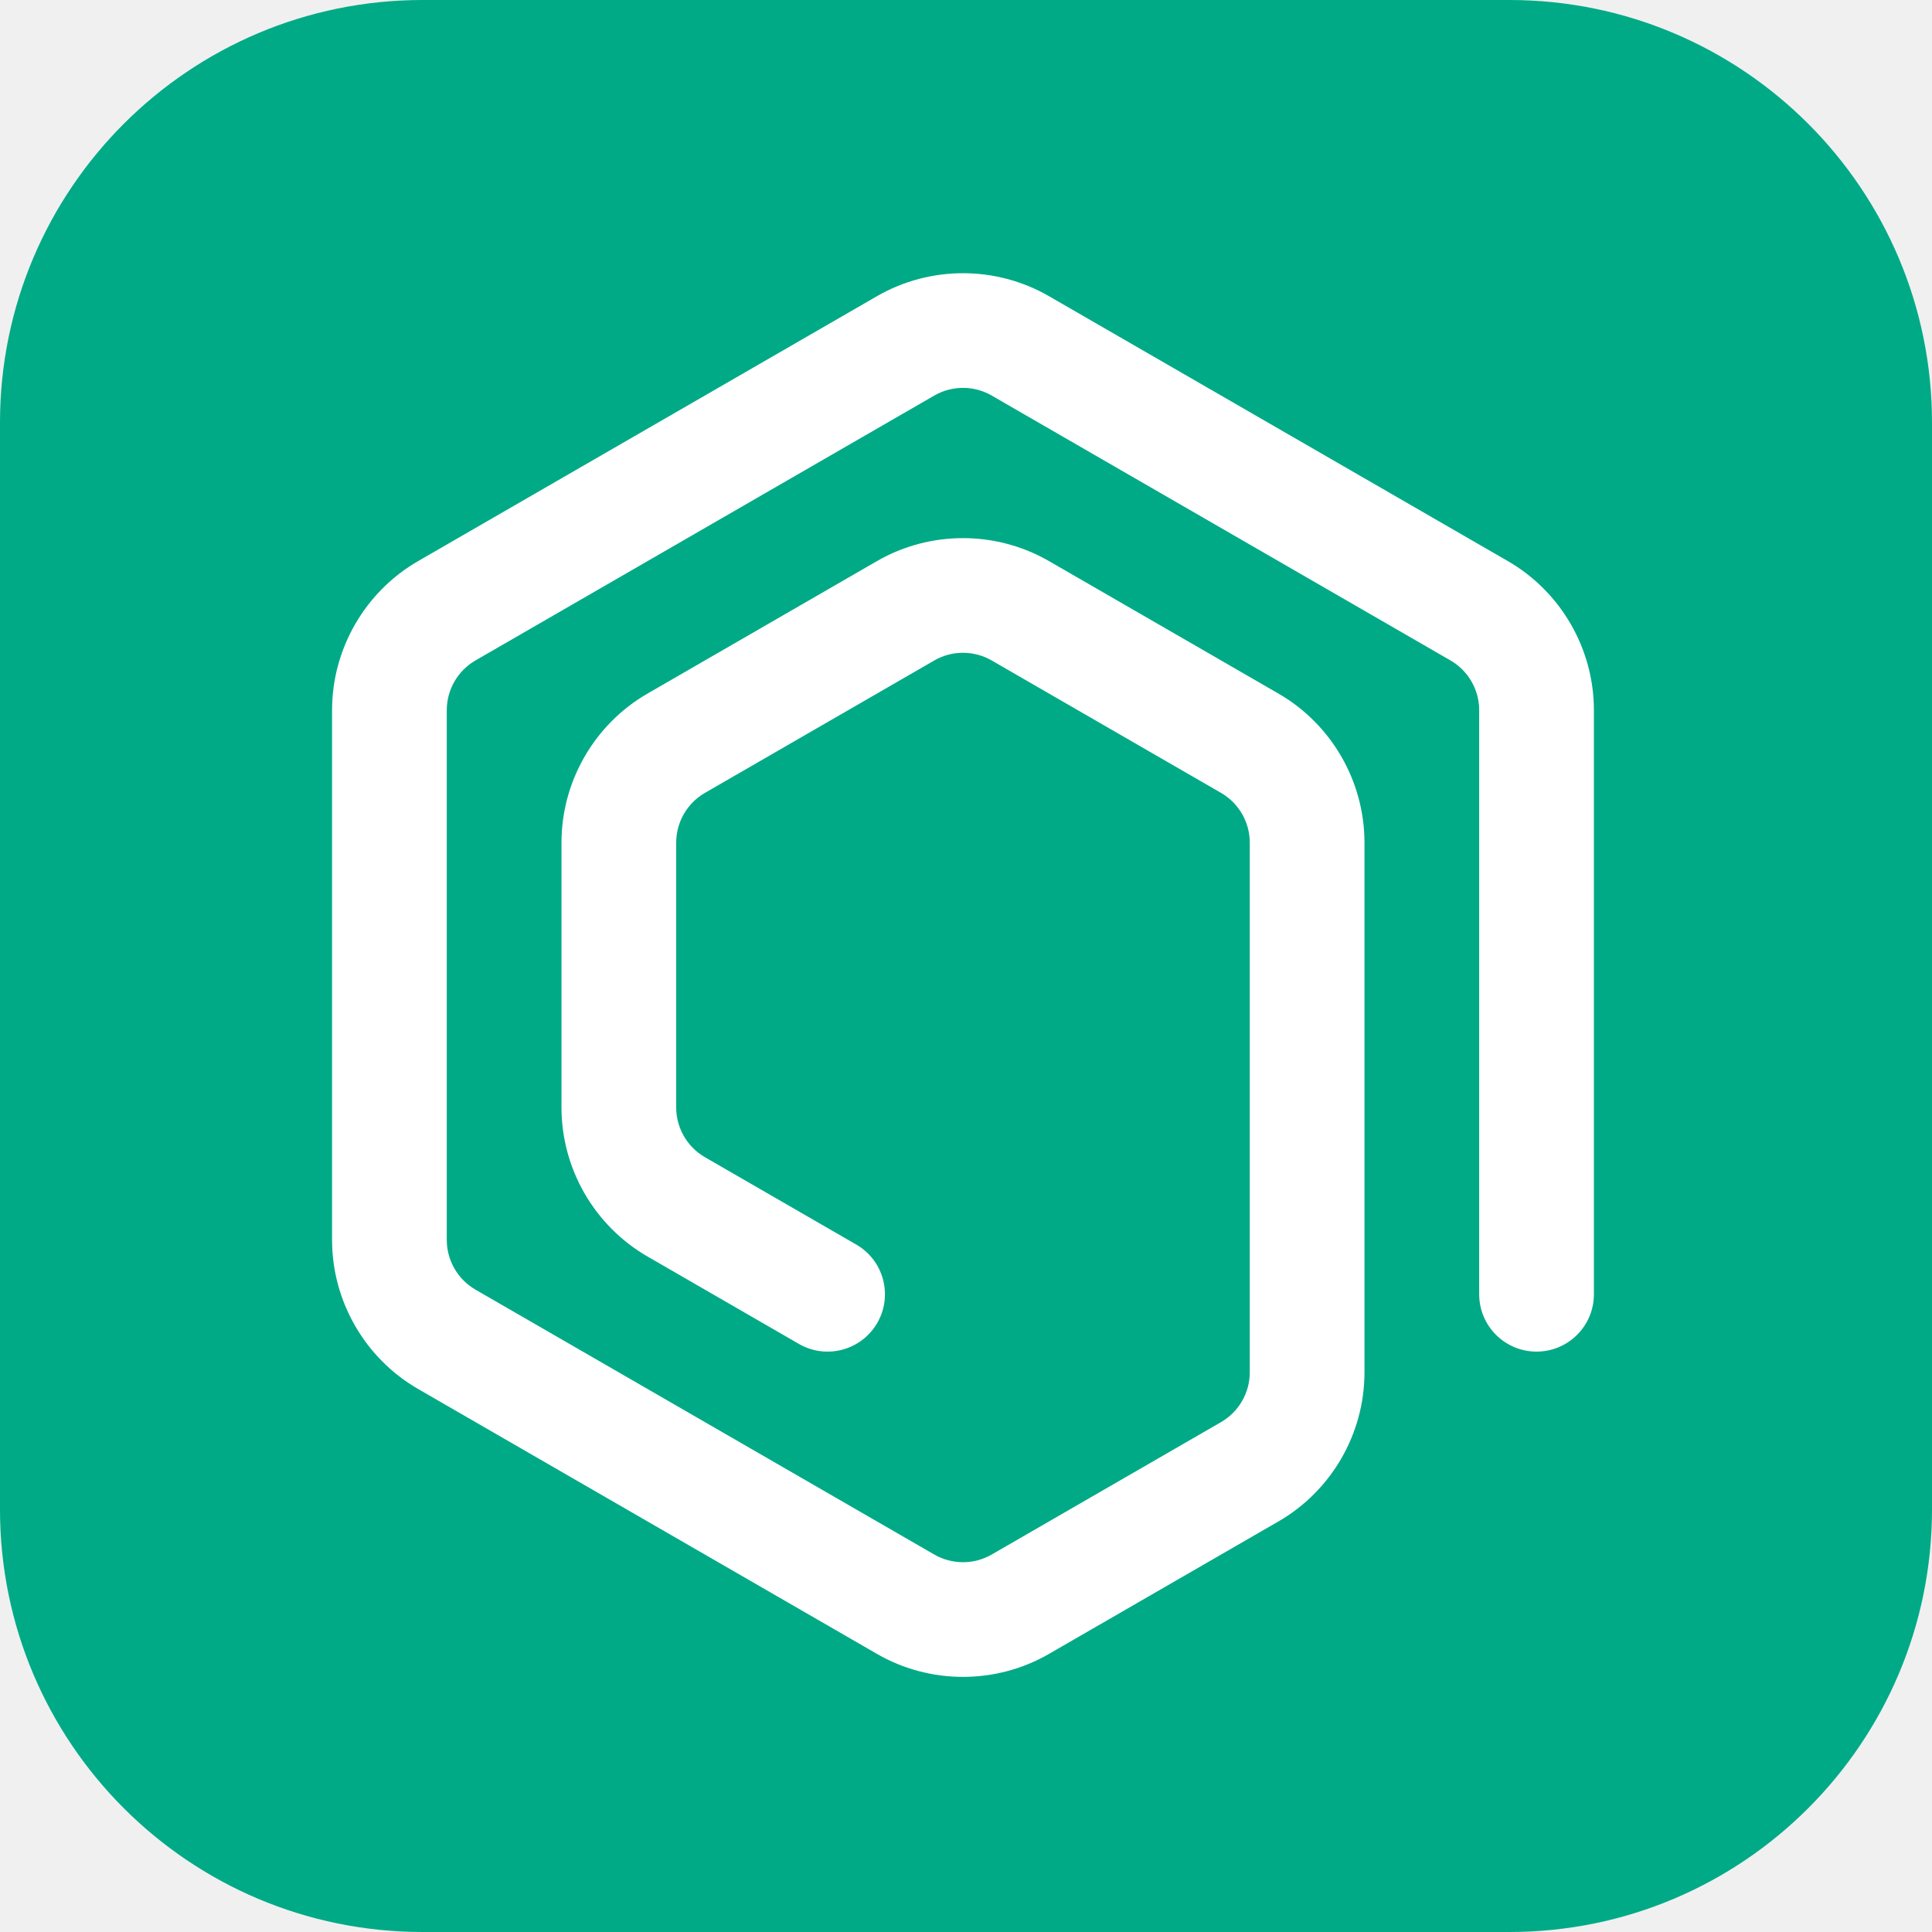
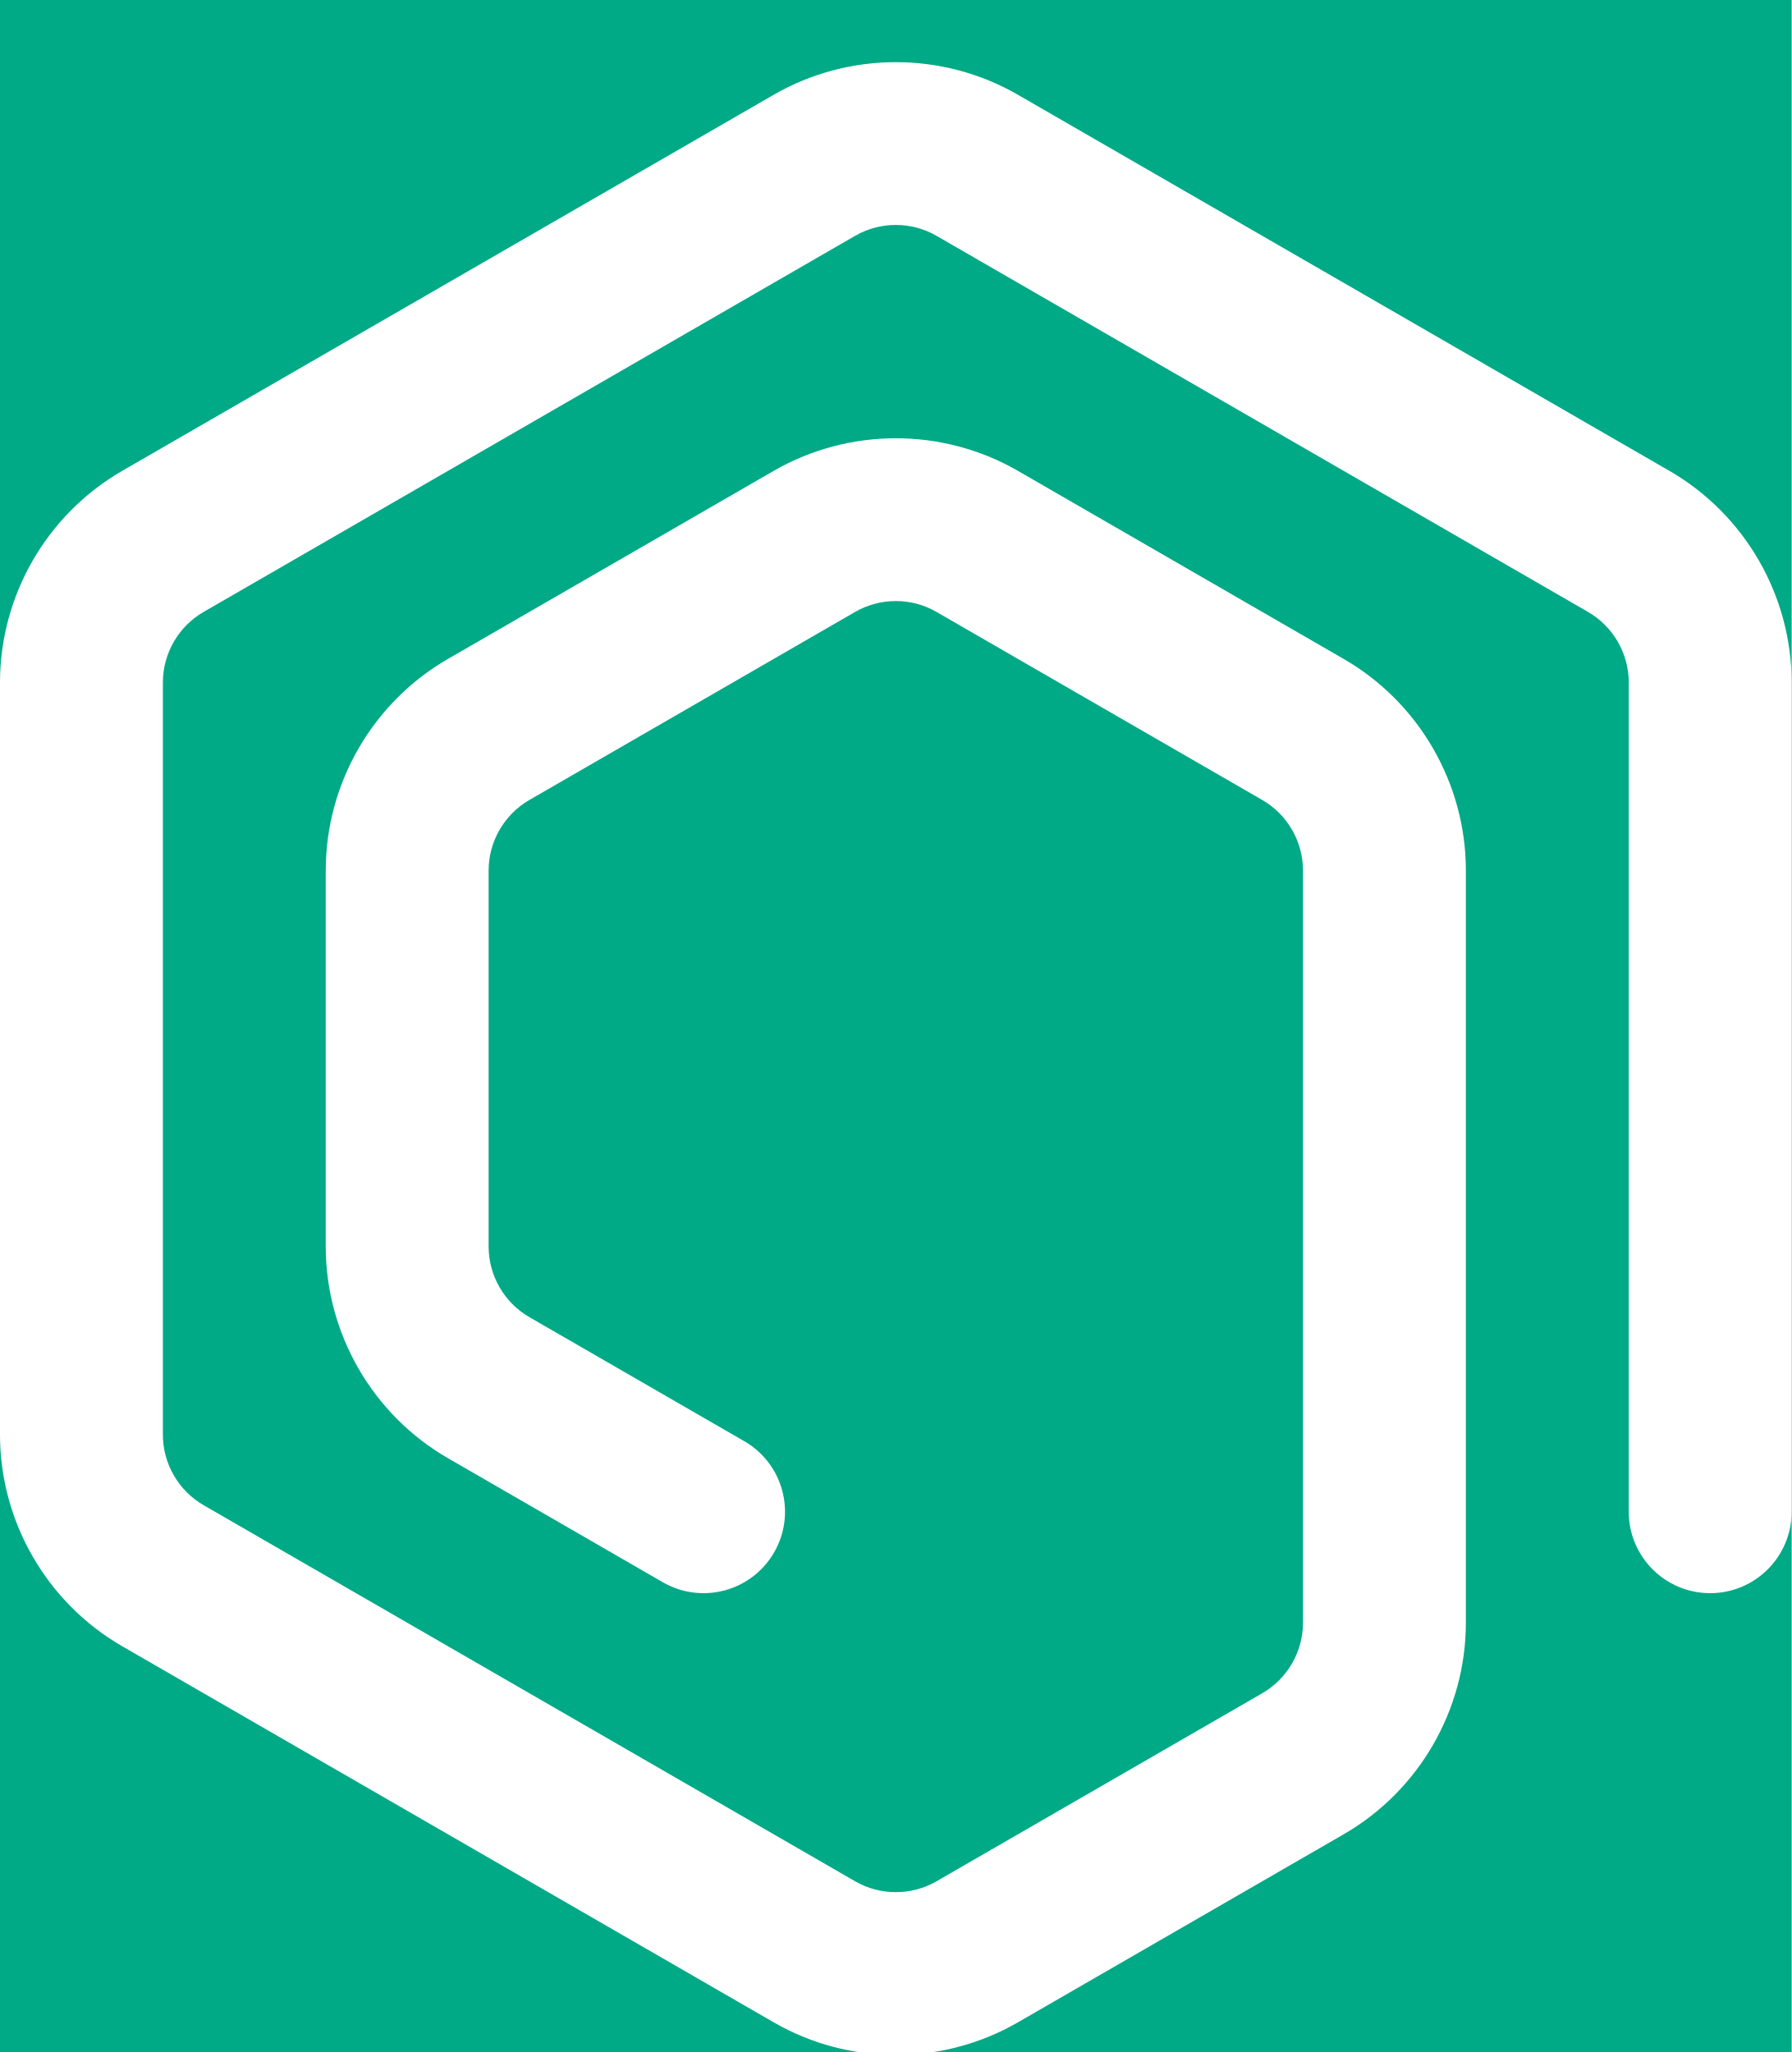
- <svg xmlns="http://www.w3.org/2000/svg" viewBox="0 0 32 32">
-   <rect width="32" height="32" rx="7" fill="#00AA86" />
-   <g transform="translate(5.5, 3.8) scale(0.19)" fill="#fff">
-     <path d="M55,126.181c-2.594,0-5.187-0.668-7.501-2.005L7.5,101.083C2.874,98.412,0,93.435,0,88.093V41.906 c0-5.341,2.873-10.319,7.499-12.991L47.5,5.821c4.627-2.672,10.373-2.672,15,0l40,23.093c4.627,2.673,7.5,7.651,7.5,12.992v50.92 c0,2.761-2.238,5-5,5s-5-2.239-5-5v-50.92c0-1.781-0.958-3.441-2.501-4.332L57.5,14.481c-1.541-0.891-3.457-0.891-5,0l-40,23.094 c-1.542,0.89-2.5,2.55-2.5,4.331v46.187c0,1.78,0.958,3.44,2.5,4.33l40,23.094c1.543,0.891,3.458,0.89,4.999,0.001L77.5,103.97 c1.542-0.891,2.5-2.55,2.5-4.33V53.452c0-1.78-0.958-3.439-2.5-4.33l-20-11.547c-1.541-0.891-3.457-0.891-5,0l-20,11.547 c-1.542,0.891-2.5,2.55-2.5,4.33v23.094c0,1.781,0.958,3.44,2.5,4.33l13.197,7.619c2.392,1.381,3.211,4.439,1.83,6.831 c-1.38,2.389-4.438,3.211-6.83,1.83L27.5,89.536c-4.626-2.67-7.5-7.648-7.5-12.99V53.452c0-5.341,2.874-10.319,7.5-12.99l20-11.548 c4.627-2.67,10.373-2.671,15,0l20,11.548c4.626,2.671,7.5,7.649,7.5,12.99V99.64c0,5.342-2.874,10.319-7.5,12.99l-20,11.547 C60.187,125.513,57.594,126.181,55,126.181" />
-   </g>
+ <svg xmlns="http://www.w3.org/2000/svg" viewBox="0 0 110 126">
+   <rect width="110" height="126" fill="#00AA86" />
+   <path fill="#fff" d="M55,126.181c-2.594,0-5.187-0.668-7.501-2.005L7.5,101.083C2.874,98.412,0,93.435,0,88.093V41.906 c0-5.341,2.873-10.319,7.499-12.991L47.5,5.821c4.627-2.672,10.373-2.672,15,0l40,23.093c4.627,2.673,7.5,7.651,7.5,12.992v50.92 c0,2.761-2.238,5-5,5s-5-2.239-5-5v-50.92c0-1.781-0.958-3.441-2.501-4.332L57.5,14.481c-1.541-0.891-3.457-0.891-5,0l-40,23.094 c-1.542,0.89-2.5,2.55-2.5,4.331v46.187c0,1.78,0.958,3.44,2.5,4.33l40,23.094c1.543,0.891,3.458,0.89,4.999,0.001L77.5,103.97 c1.542-0.891,2.5-2.55,2.5-4.33V53.452c0-1.78-0.958-3.439-2.5-4.33l-20-11.547c-1.541-0.891-3.457-0.891-5,0l-20,11.547 c-1.542,0.891-2.5,2.55-2.5,4.33v23.094c0,1.781,0.958,3.44,2.5,4.33l13.197,7.619c2.392,1.381,3.211,4.439,1.83,6.831 c-1.38,2.389-4.438,3.211-6.83,1.83L27.5,89.536c-4.626-2.67-7.5-7.648-7.5-12.99V53.452c0-5.341,2.874-10.319,7.5-12.99l20-11.548 c4.627-2.67,10.373-2.671,15,0l20,11.548c4.626,2.671,7.5,7.649,7.5,12.99V99.64c0,5.342-2.874,10.319-7.5,12.99l-20,11.547 C60.187,125.513,57.594,126.181,55,126.181" />
</svg>
